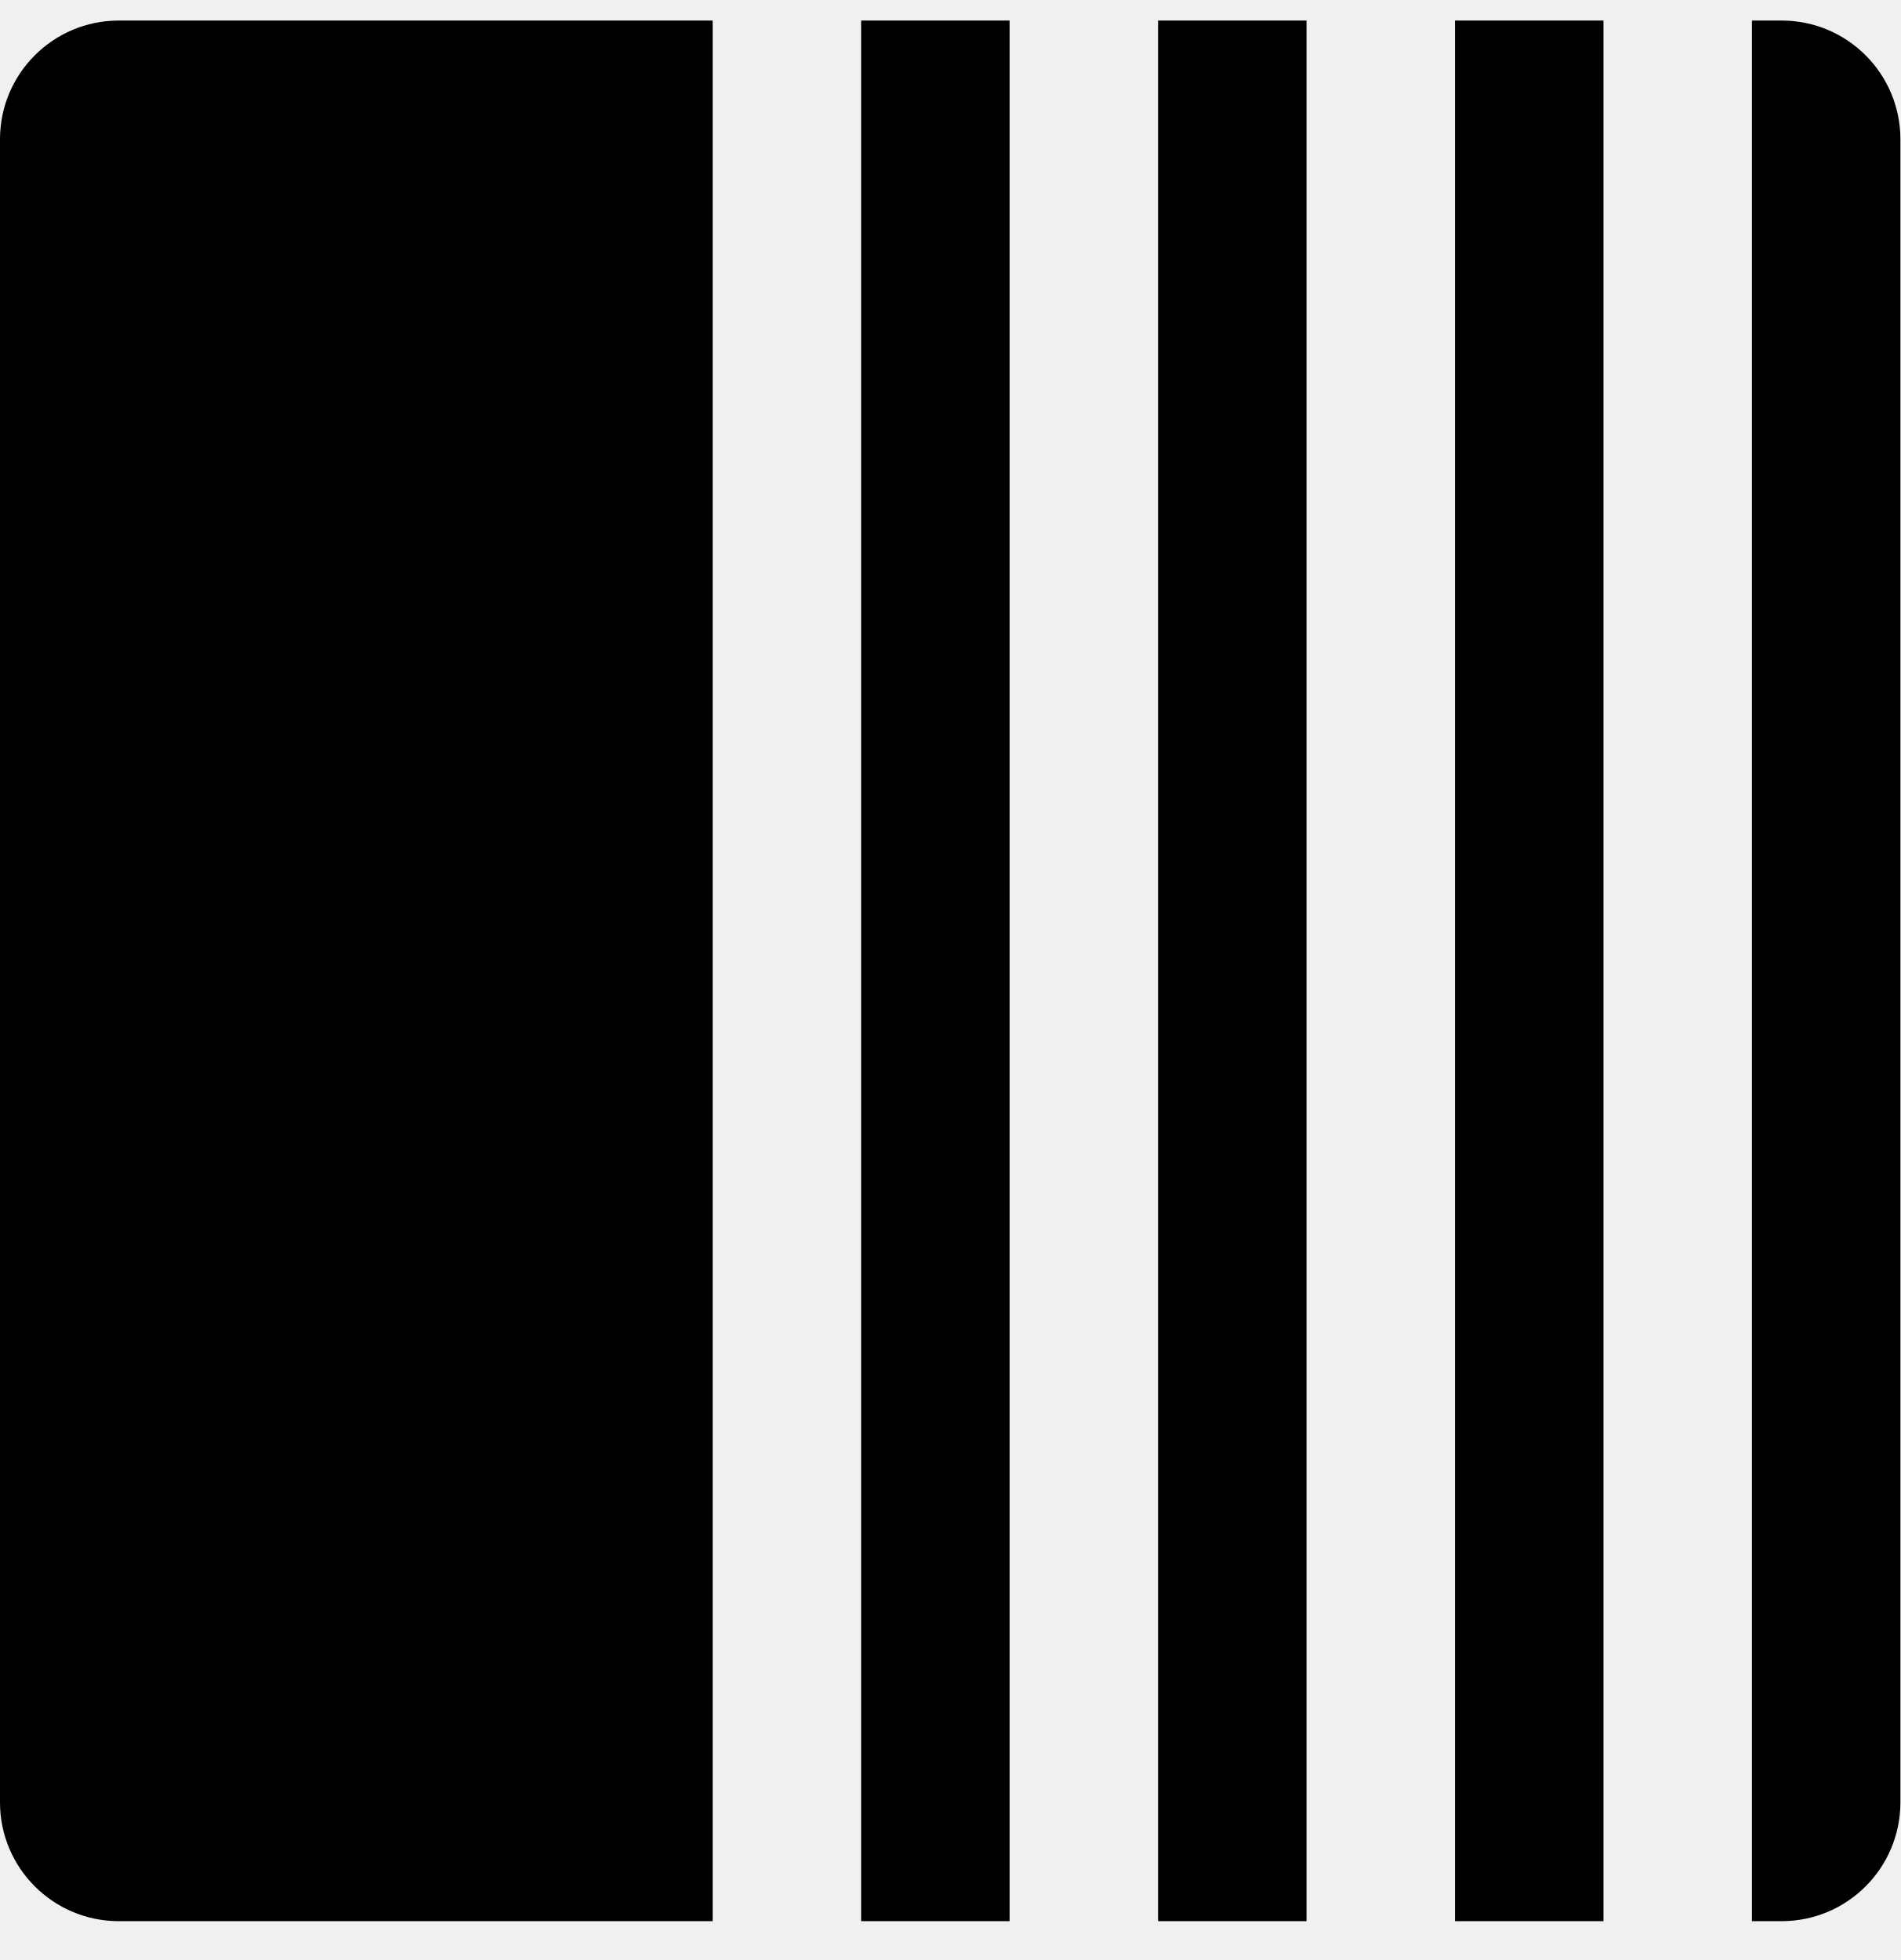
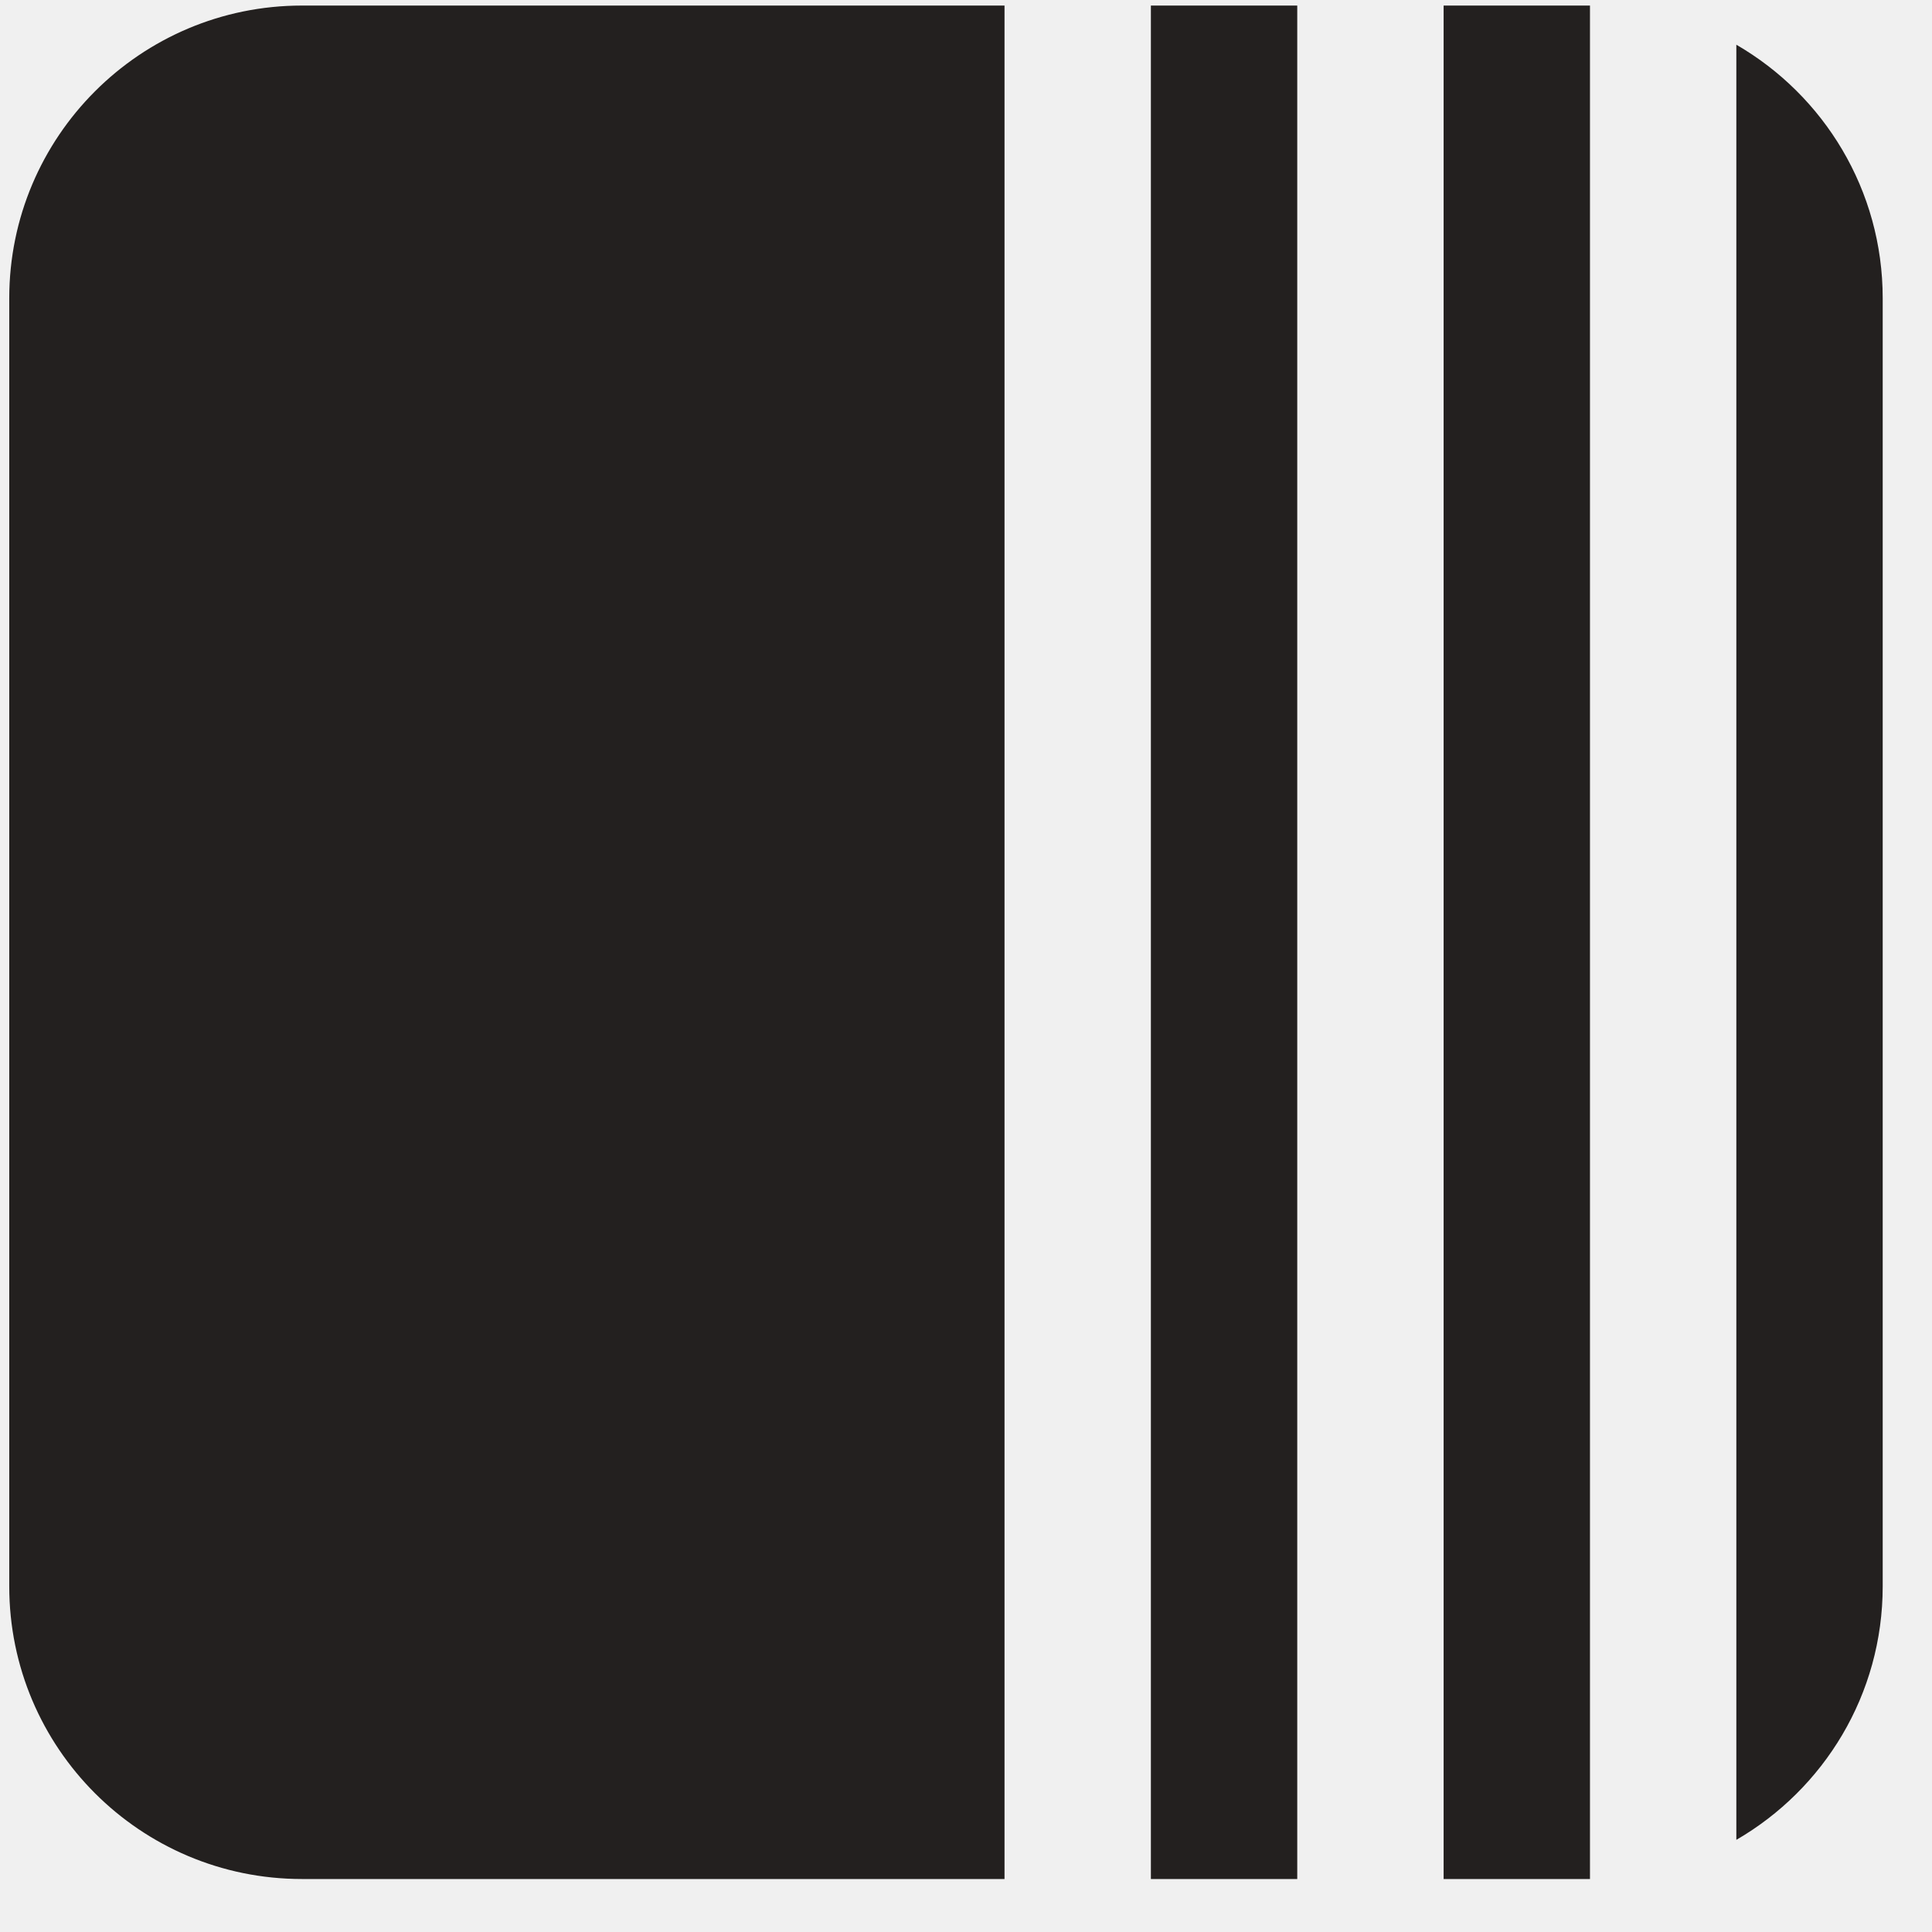
- <svg xmlns="http://www.w3.org/2000/svg" width="32" height="33" viewBox="0 0 32 33" fill="none">
-   <g clip-path="url(#clip0_205_1121)">
-     <path fill-rule="evenodd" clip-rule="evenodd" d="M30 0.346C31.105 0.346 32 1.241 32 2.346L32 30.346C32 31.45 31.105 32.346 30 32.346L29.5 32.346L29.5 0.346L30 0.346ZM27 0.346L27 32.346L24.5 32.346L24.5 0.346L27 0.346ZM22 0.346L19.5 0.346L19.5 32.346L22 32.346L22 0.346ZM14.5 0.346L17 0.346L17 32.346L14.5 32.346L14.5 0.346ZM12 0.346L2 0.346C0.895 0.346 -3.91405e-08 1.241 -8.74228e-08 2.346L-1.31134e-06 30.346C-1.35962e-06 31.45 0.895 32.346 2 32.346L12 32.346L12 0.346Z" fill="black" />
+ <svg xmlns="http://www.w3.org/2000/svg" width="33" height="33" viewBox="0 0 33 33" fill="none">
+   <g clip-path="url(#clip0_207_1045)">
+     <path fill-rule="evenodd" clip-rule="evenodd" d="M29.658 0.764L29.658 31.426C31.152 30.561 32.158 28.946 32.158 27.095L32.158 5.095C32.158 3.244 31.152 1.628 29.658 0.764ZM27.158 32.095L27.158 0.095L24.658 0.095L24.658 32.095L27.158 32.095ZM19.658 0.095L22.158 0.095L22.158 32.095L19.658 32.095L19.658 0.095ZM17.158 0.095L5.158 0.095C2.397 0.095 0.158 2.334 0.158 5.095L0.158 27.095C0.158 29.856 2.397 32.095 5.158 32.095L17.158 32.095L17.158 0.095Z" fill="#23201F" />
  </g>
  <defs>
-     <clipPath id="clip0_205_1121">
-       <rect width="32" height="32" fill="white" transform="translate(0 0.345581)" />
+     <clipPath id="clip0_207_1045">
+       <rect width="32" height="32" fill="white" transform="translate(0.157959 0.0949707)" />
    </clipPath>
  </defs>
</svg>
